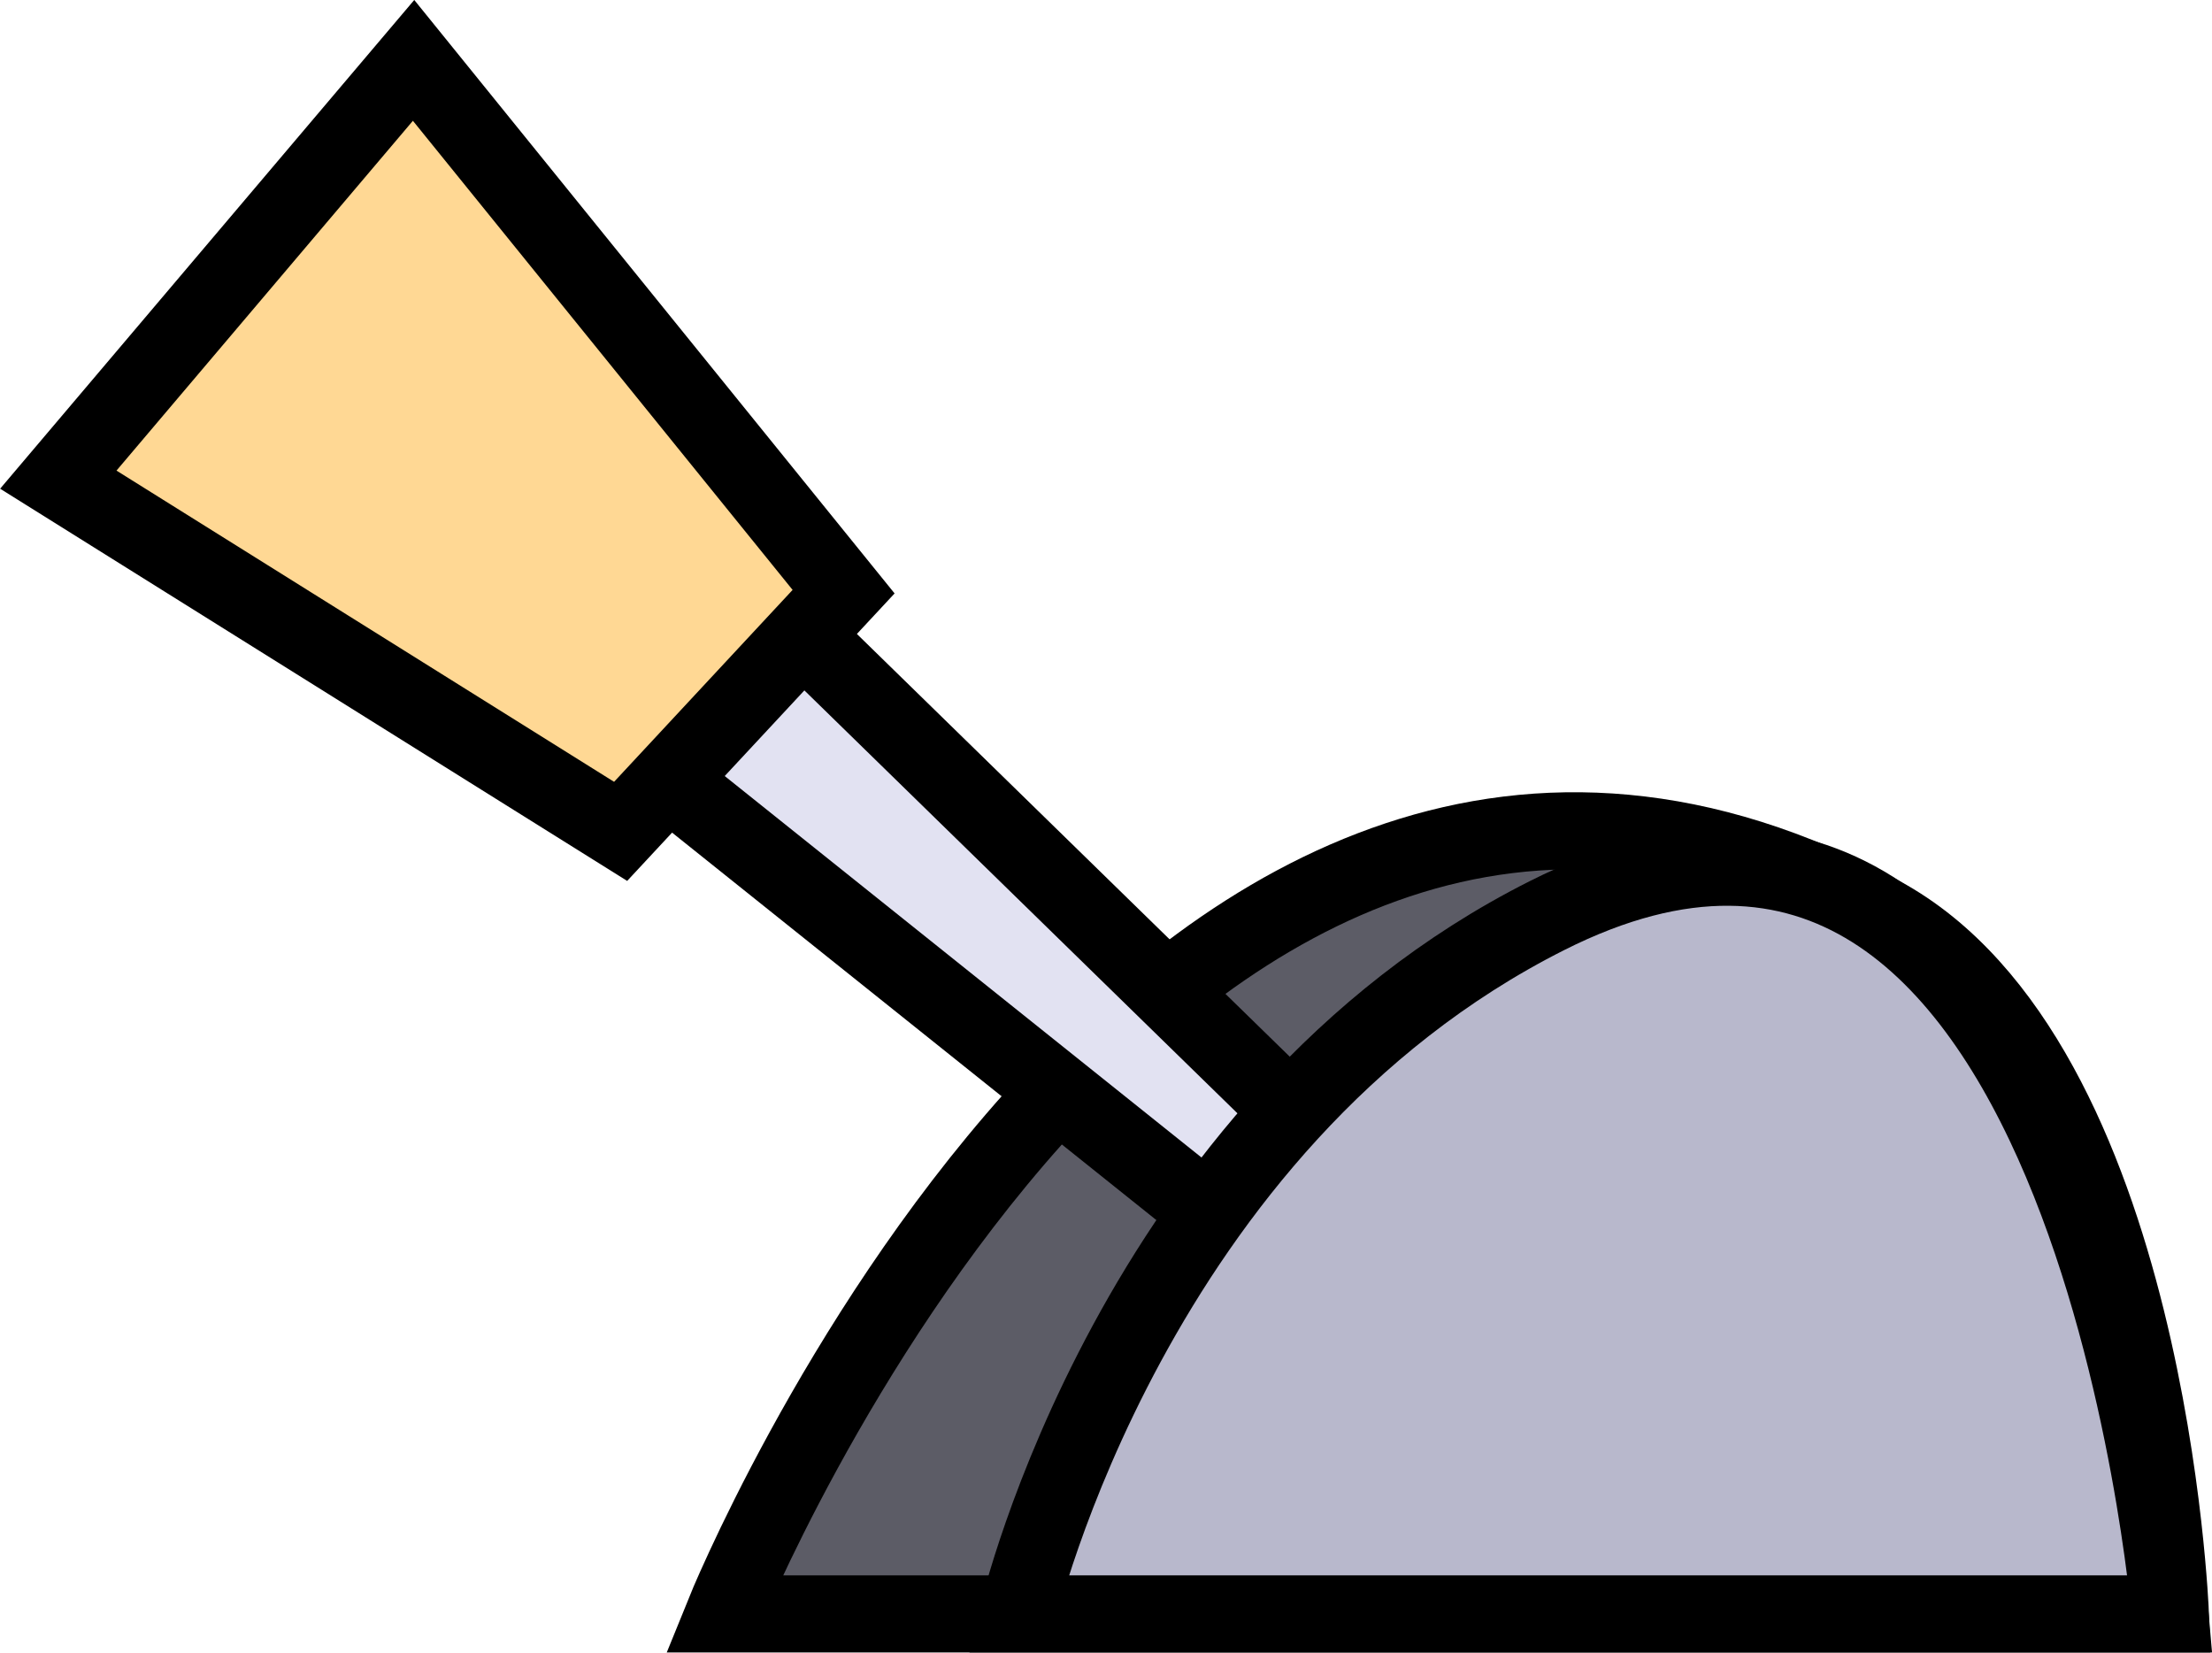
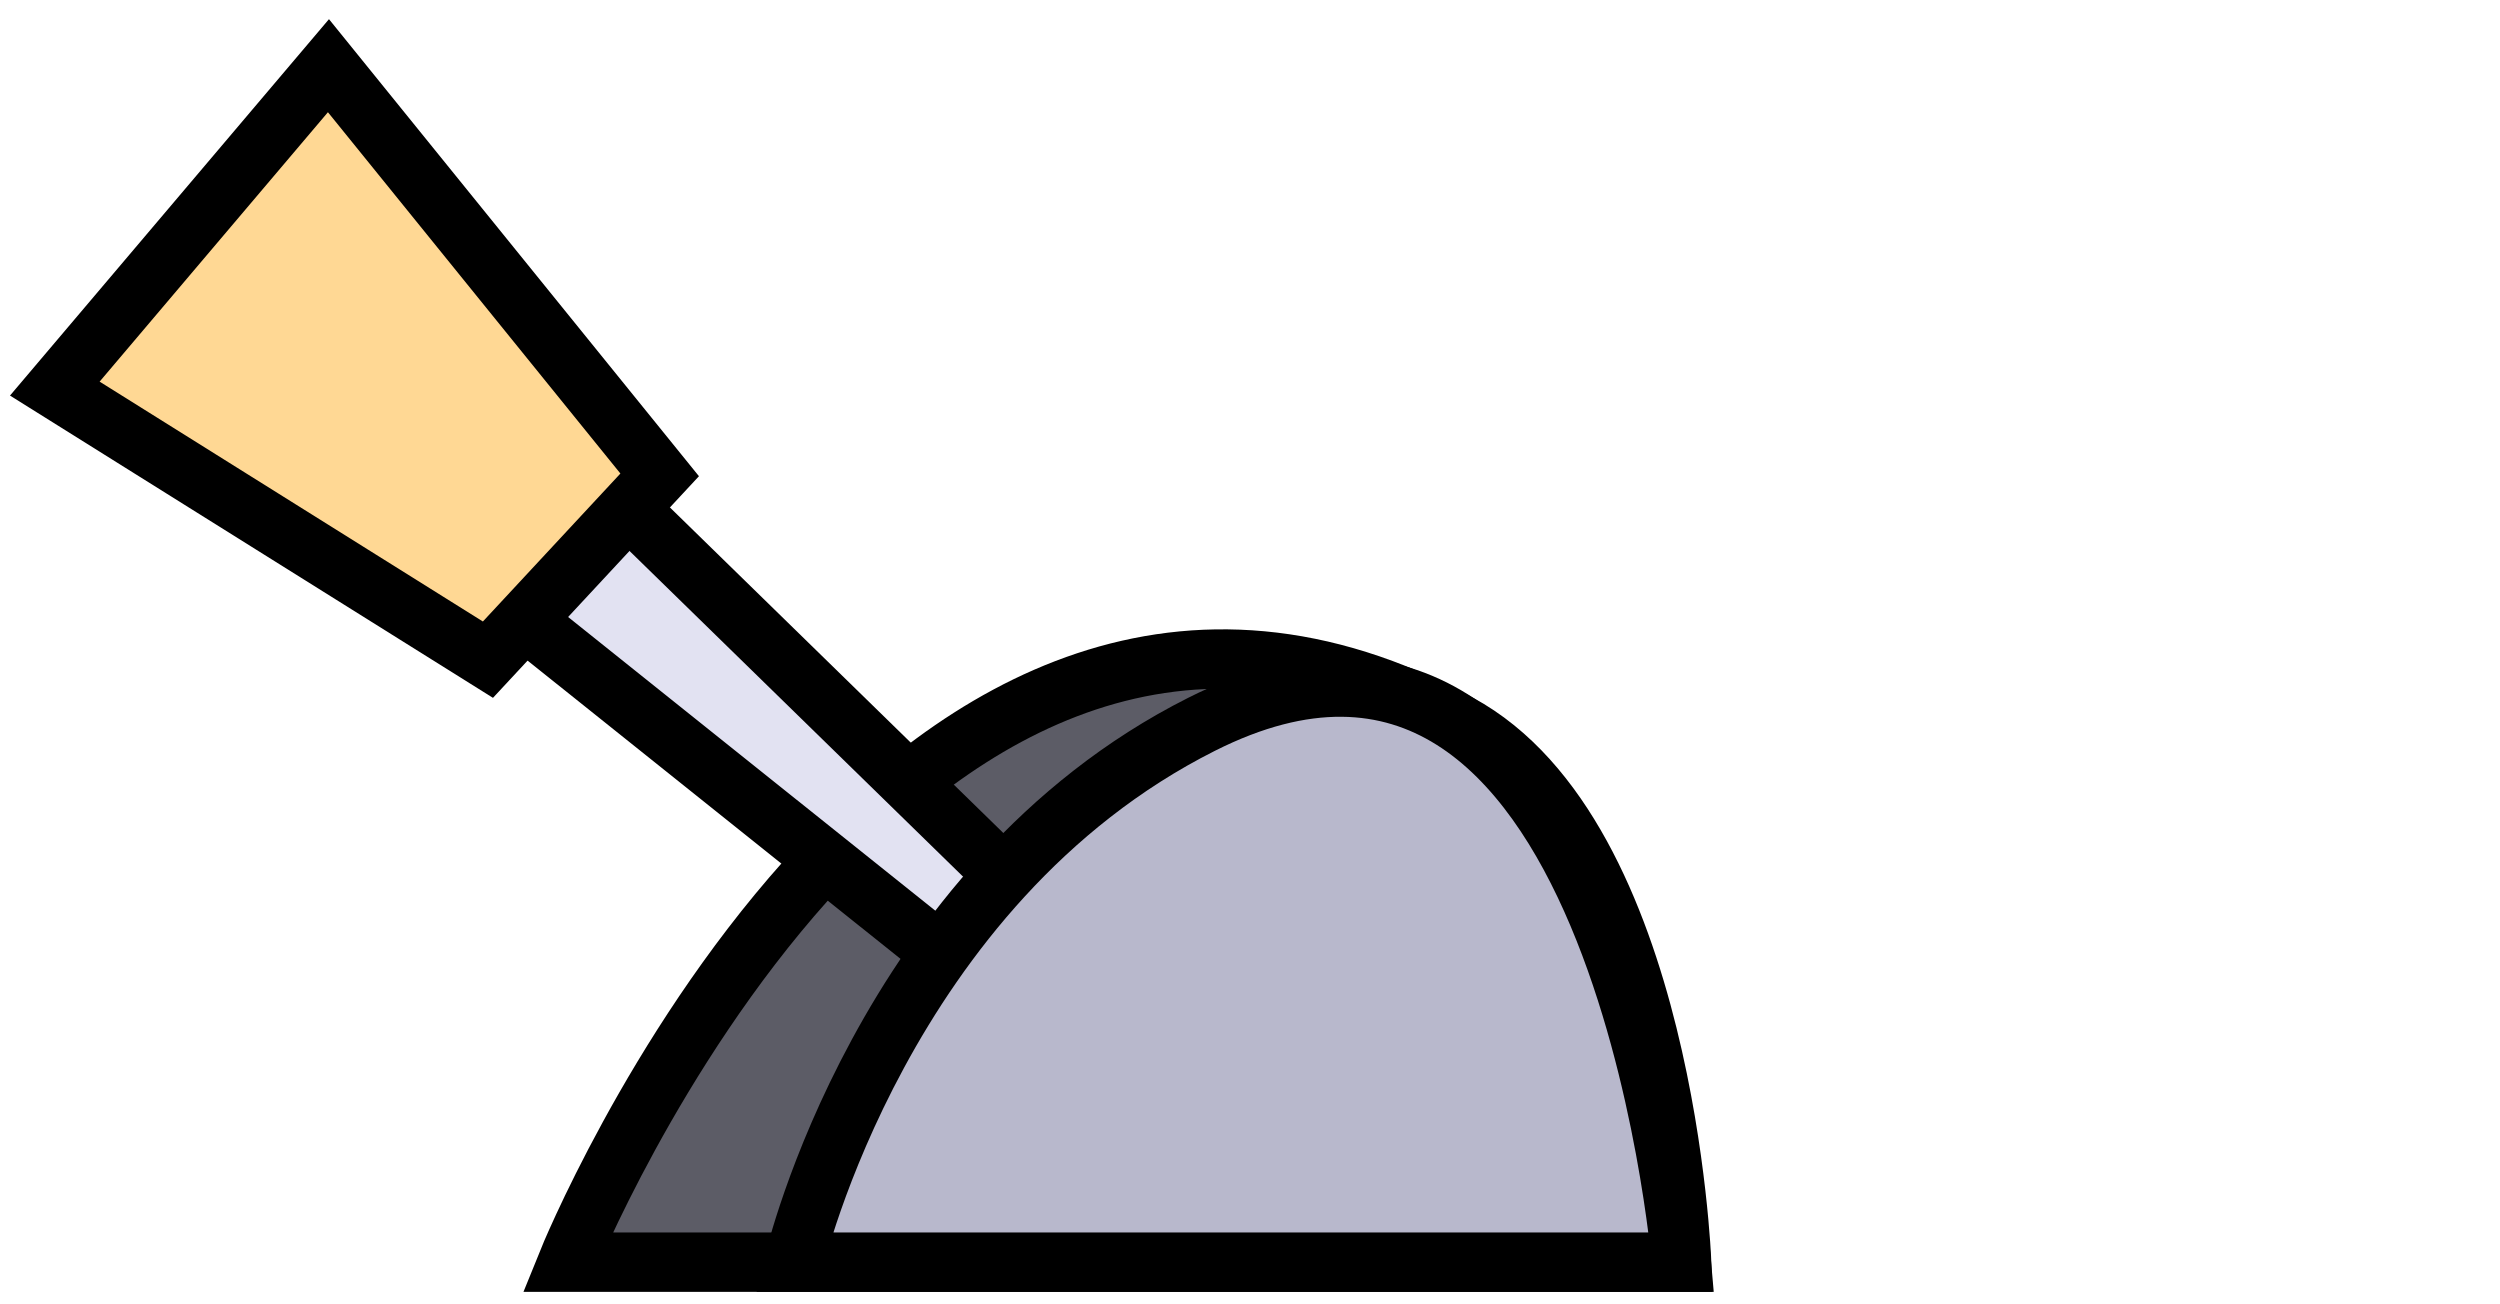
- <svg xmlns="http://www.w3.org/2000/svg" id="Livello_2" viewBox="0 0 86.11 64.32">
+ <svg xmlns="http://www.w3.org/2000/svg" id="Livello_2" viewBox="0 0 126.35 65.9">
  <defs>
-     <style>.cls-1{fill:#5c5c66;}.cls-1,.cls-2,.cls-3,.cls-4{stroke:#000;stroke-miterlimit:10;stroke-width:3px;}.cls-2{fill:#ffd894;}.cls-3{fill:#e2e2f2;}.cls-4{fill:#b8b8cc;}</style>
+     <style>.cls-1{fill:#5c5c66;}.cls-1,.cls-2,.cls-3,.cls-4{stroke:#000;stroke-miterlimit:10;stroke-width:3px;}.cls-5{fill:none;}.cls-2{fill:#ffd894;}.cls-3{fill:#e2e2f2;}.cls-4{fill:#b8b8cc;}</style>
  </defs>
  <g id="levers">
    <g>
-       <path class="cls-1" d="M84.48,62.82H28.18s17.12-42.36,45.05-27.21c10.44,5.66,11.26,27.21,11.26,27.21Z" />
+       <rect class="cls-5" width="126.35" height="65.9" />
      <g>
-         <polygon class="cls-3" points="57.94 55.91 12.74 19.75 19.13 12.88 60.34 53.12 57.94 55.91" />
-         <polygon class="cls-2" points="2.27 18.67 16.1 2.35 32.84 23.03 24.16 32.36 2.27 18.67" />
+         <path class="cls-1" d="M84.98,63.79H28.68s17.12-42.36,45.05-27.21c10.44,5.66,11.26,27.21,11.26,27.21Z" />
+         <g>
+           <polygon class="cls-3" points="58.44 56.88 13.24 20.73 19.63 13.85 60.84 54.09 58.44 56.88" />
+           <polygon class="cls-2" points="2.77 19.64 16.6 3.32 33.34 24 24.66 33.34 2.77 19.64" />
+         </g>
+         <path class="cls-4" d="M40.13,63.79h44.85s-3.18-37.81-24.26-27.18c-16.14,8.13-20.59,27.18-20.59,27.18Z" />
      </g>
-       <path class="cls-4" d="M39.63,62.82h44.85s-3.18-37.81-24.26-27.18c-16.14,8.13-20.59,27.18-20.59,27.18Z" />
    </g>
  </g>
</svg>
